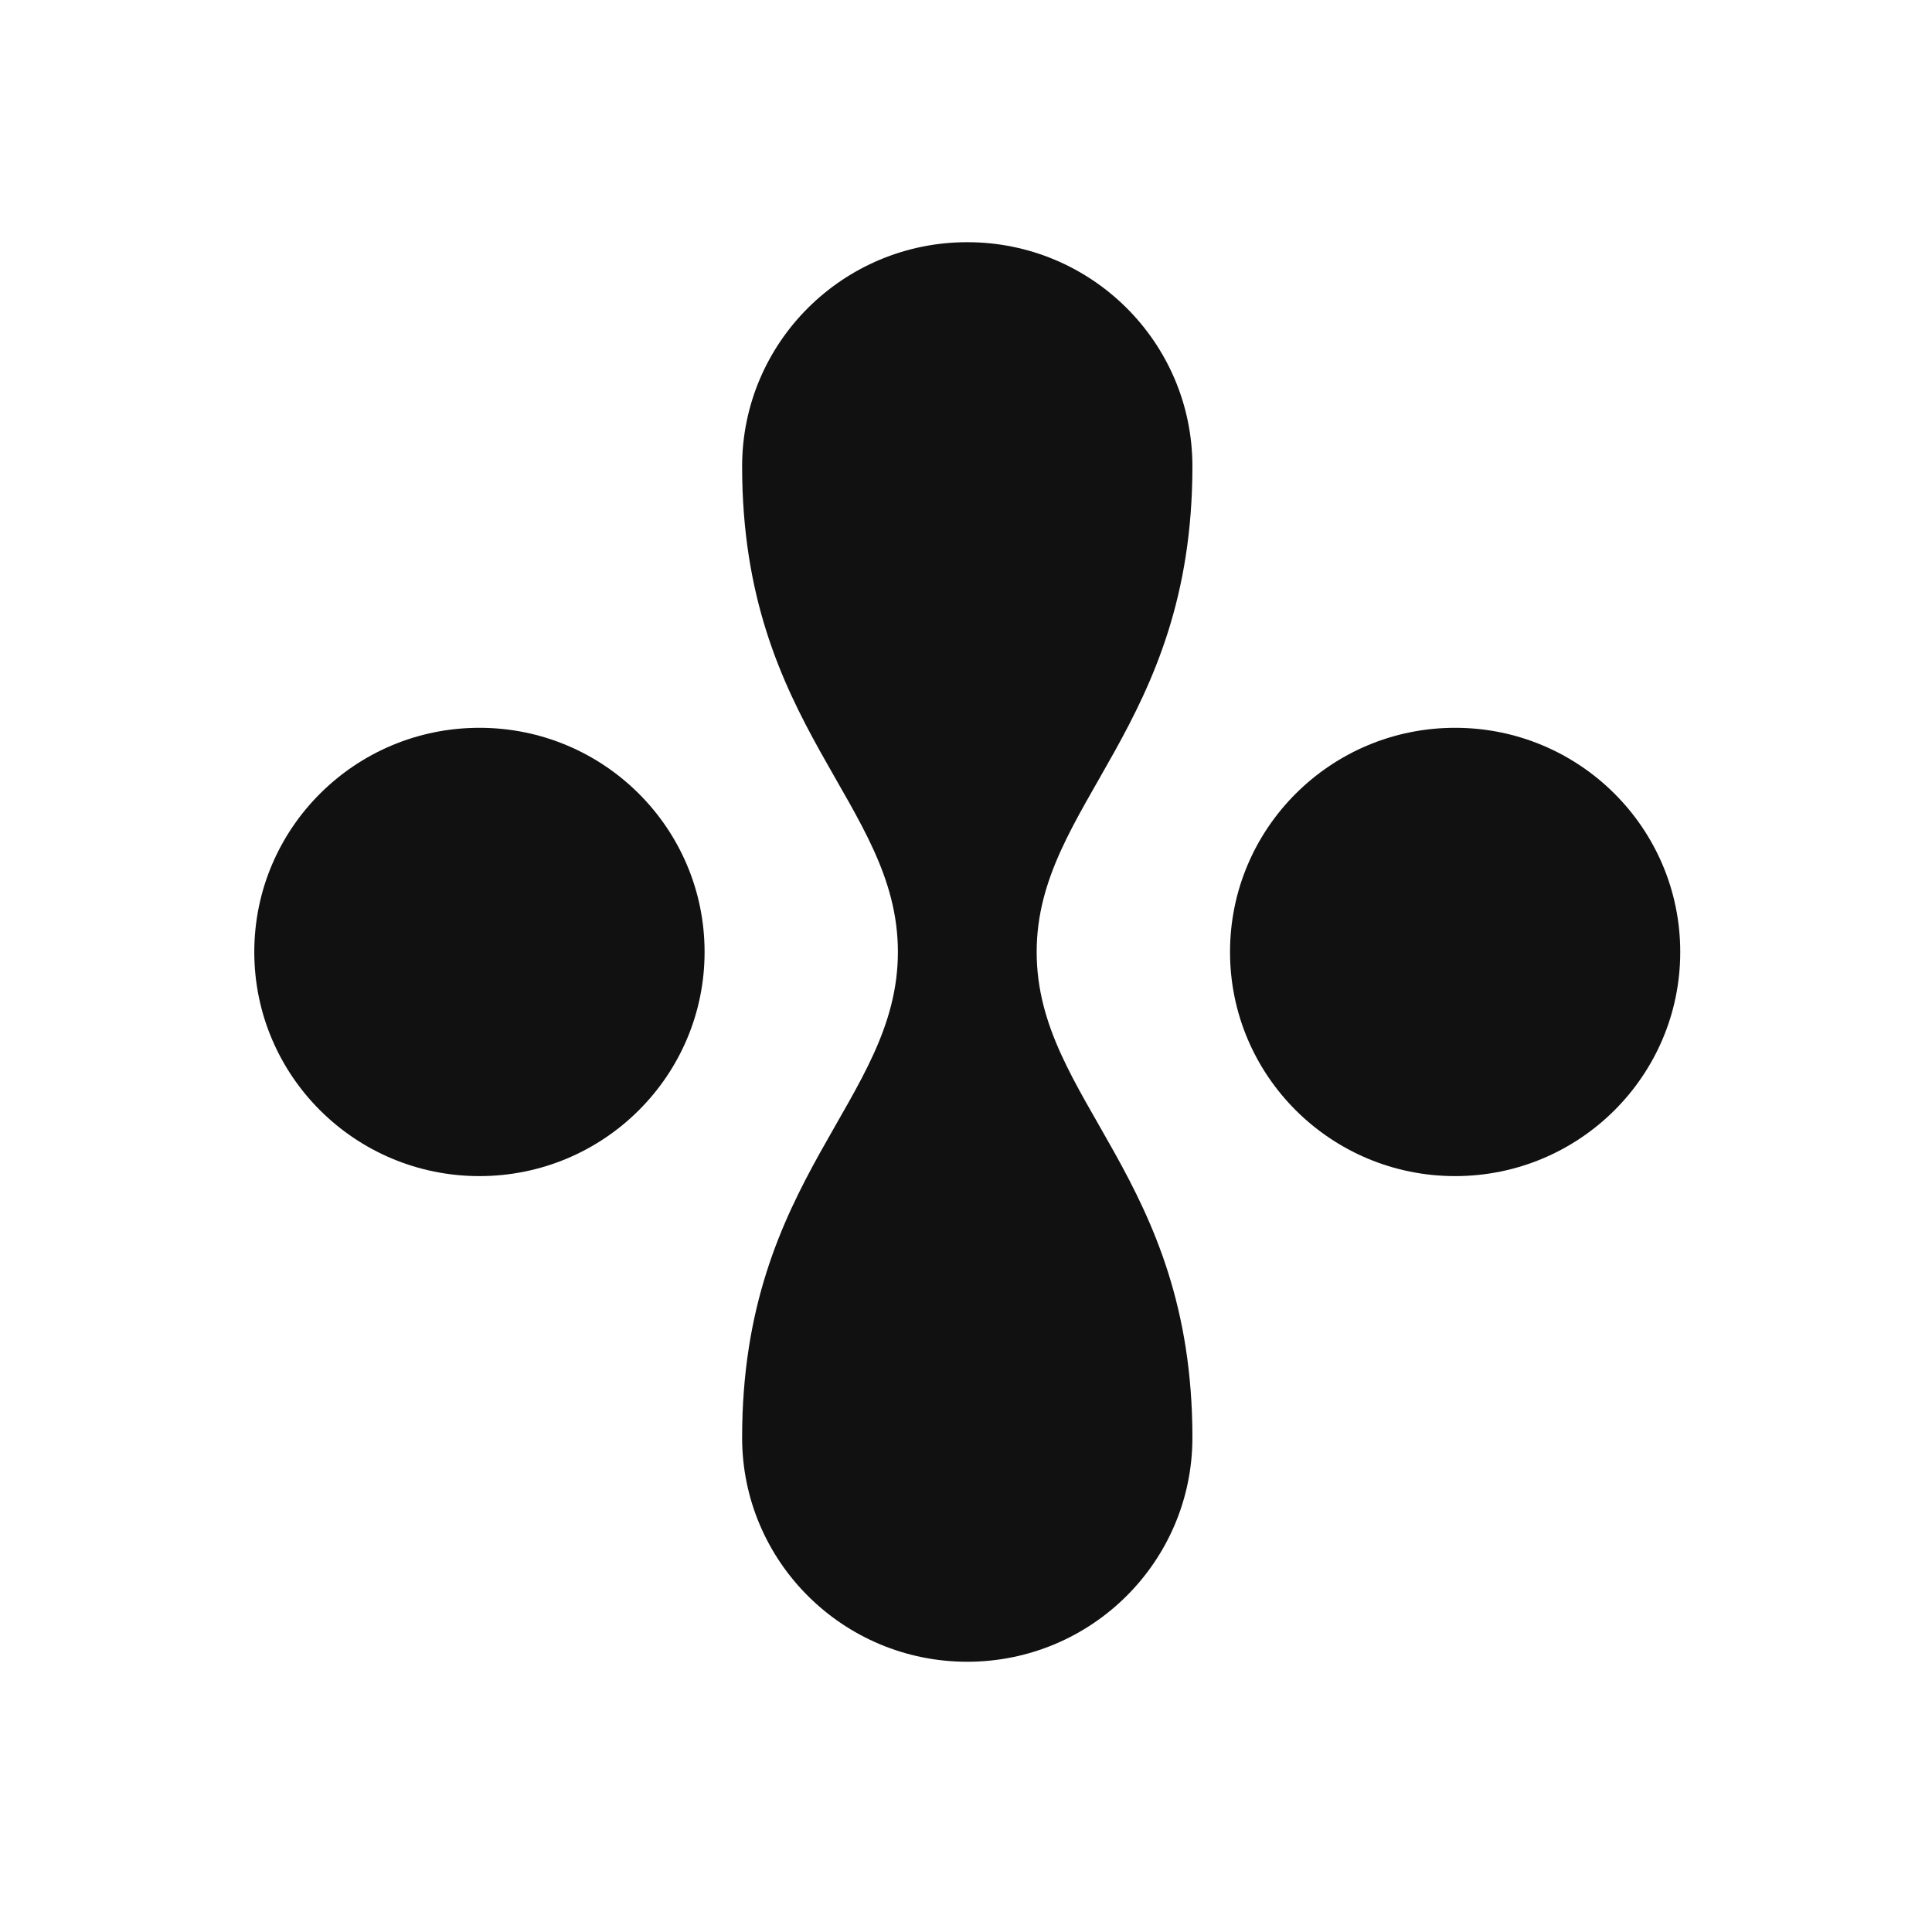
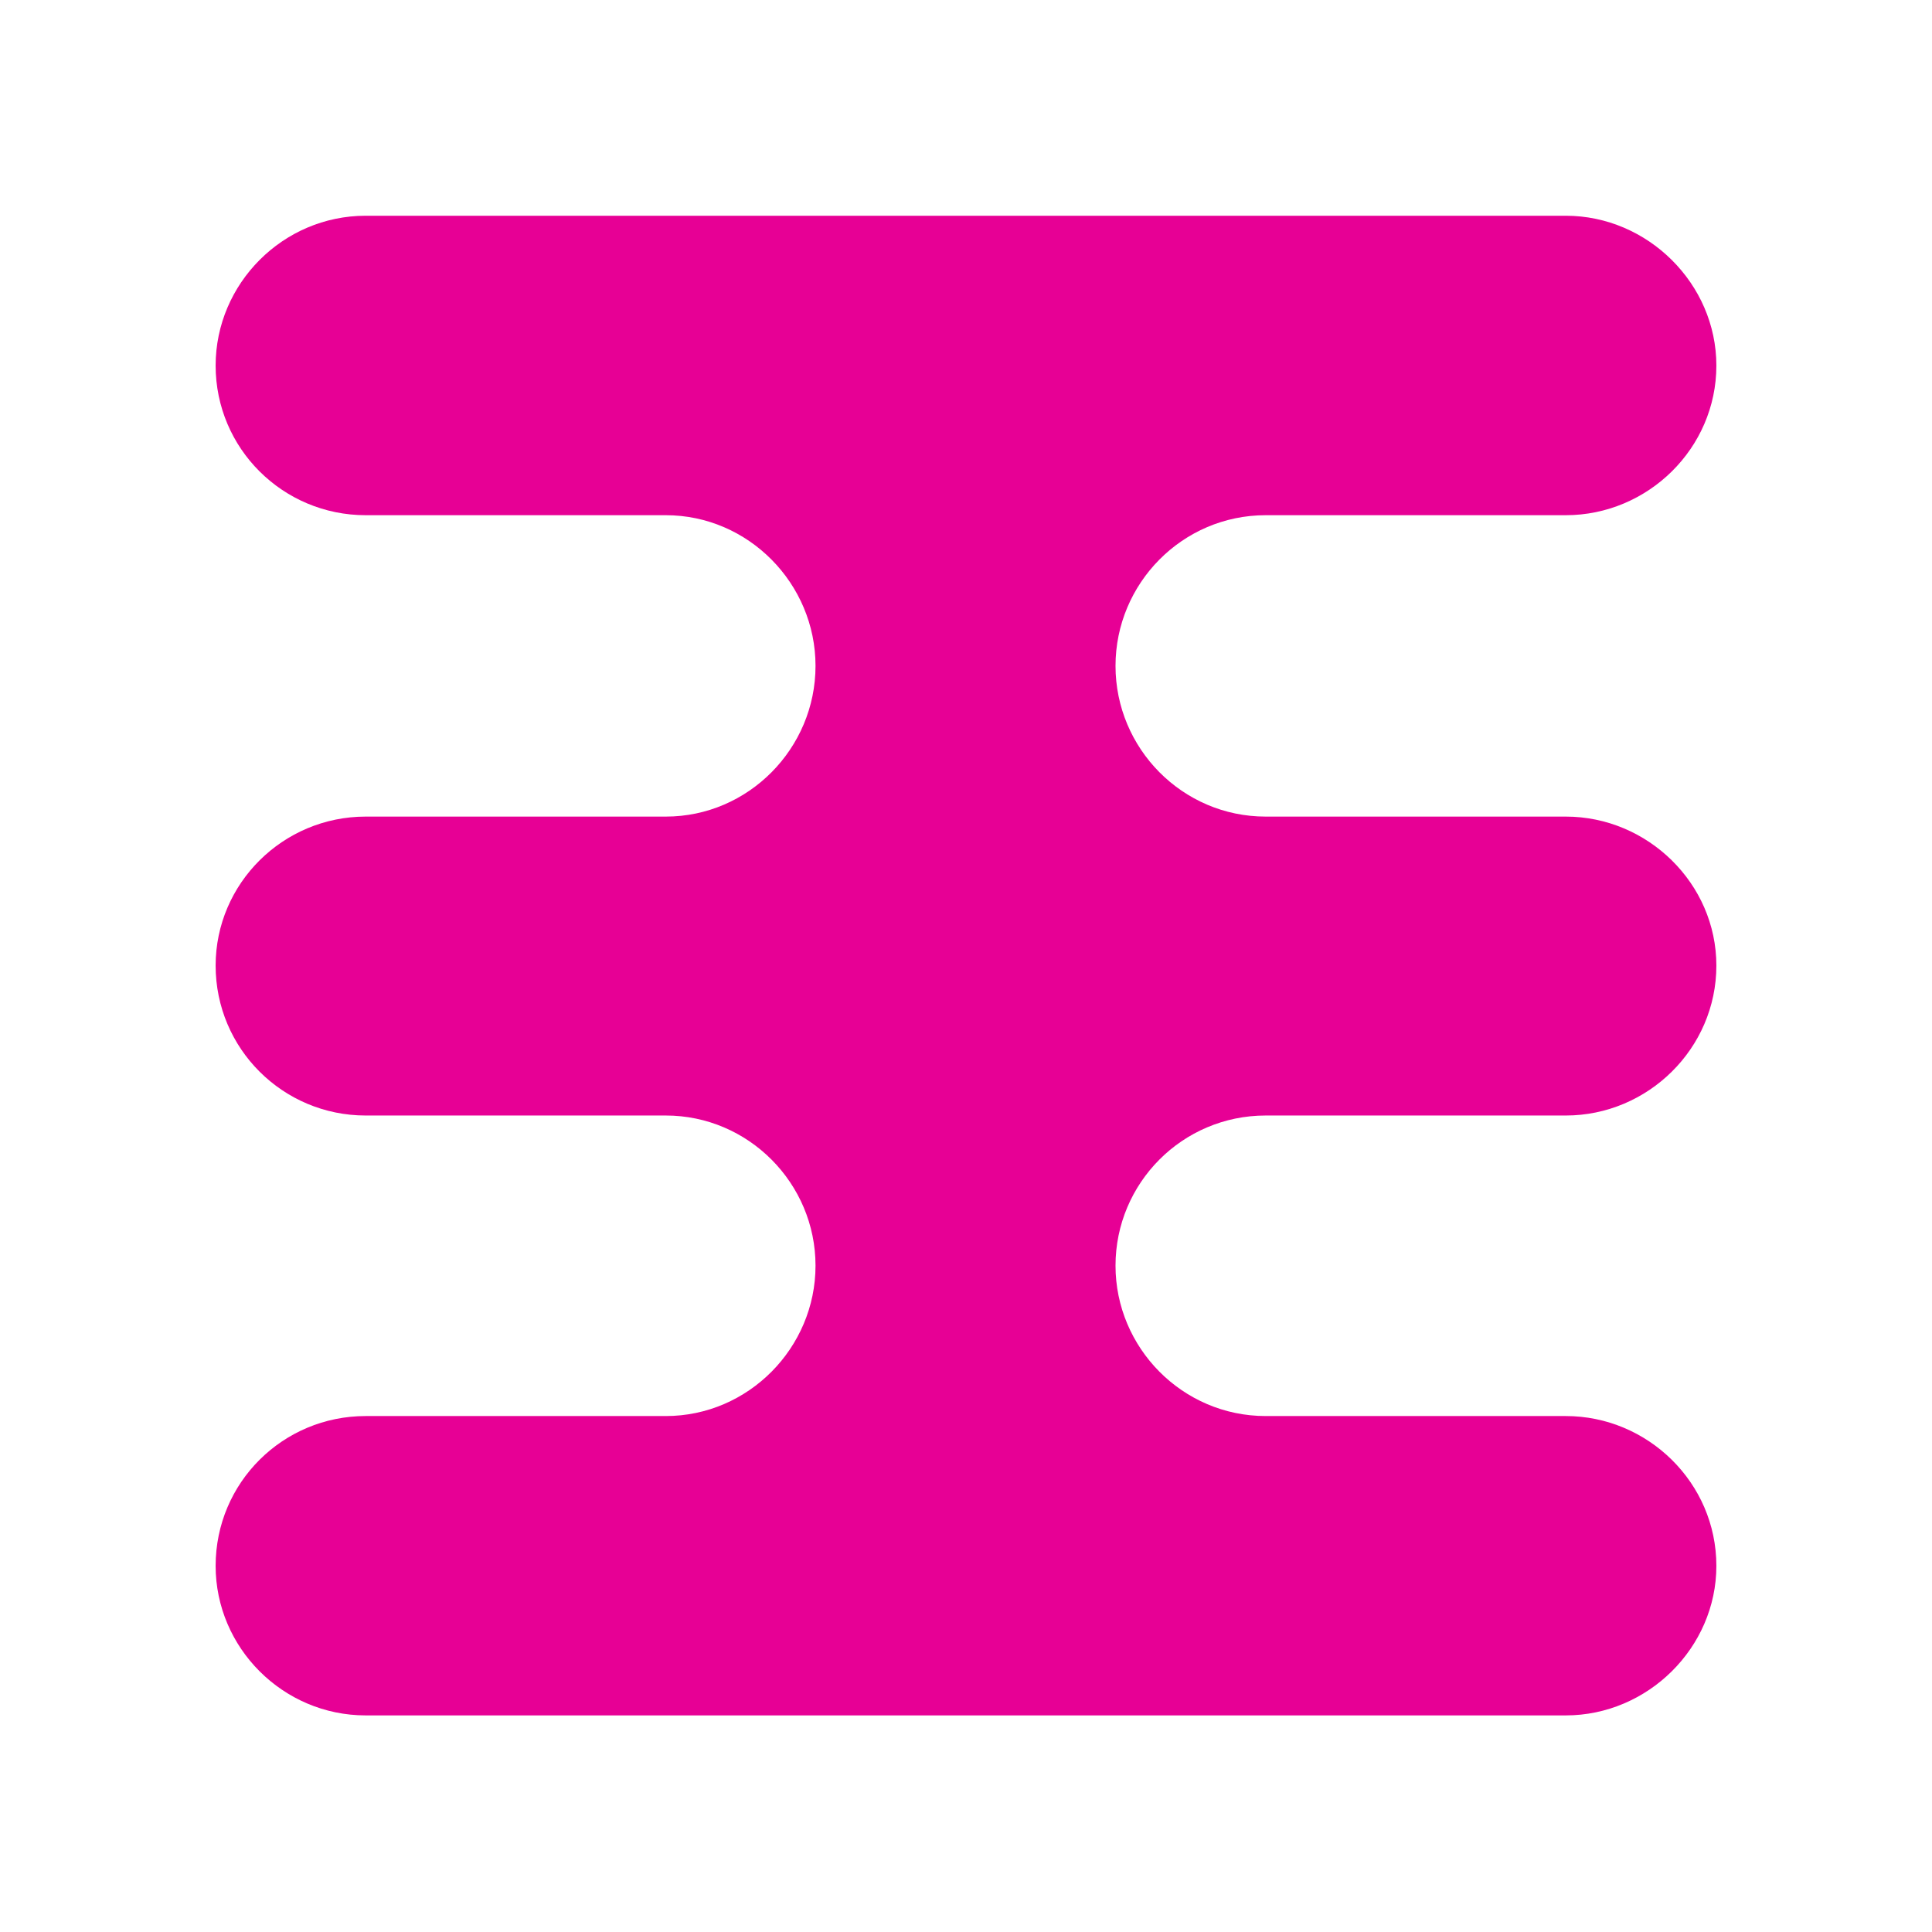
- <svg xmlns="http://www.w3.org/2000/svg" version="1.1" id="레이어_1" x="0px" y="0px" width="100px" height="100px" viewBox="0 0 100 100" enable-background="new 0 0 100 100" xml:space="preserve">
-   <path fill="#111111" d="M36.469,49.274c0-6.408-5.218-11.603-11.654-11.603c-6.438,0-11.653,5.195-11.653,11.603  c0,6.408,5.216,11.601,11.653,11.601C31.251,60.875,36.469,55.682,36.469,49.274 M61.719,74.408c0-13.536-8.061-17.402-8.061-25.136  c0-7.672,8.061-11.601,8.061-25.133c0-6.409-5.217-11.603-11.653-11.603S38.412,17.73,38.412,24.14  c0,13.532,8.063,17.399,8.063,25.133c0,7.733-8.063,11.603-8.063,25.136c0,6.407,5.217,11.603,11.653,11.603  S61.719,80.816,61.719,74.408 M86.969,49.274c0-6.408-5.217-11.603-11.652-11.603c-6.437,0-11.651,5.195-11.651,11.603  c0,6.408,5.215,11.601,11.651,11.601C81.752,60.875,86.969,55.682,86.969,49.274" />
+ <svg xmlns="http://www.w3.org/2000/svg" version="1.1" id="레이어_1" x="0px" y="0px" width="18px" height="18px" viewBox="0 0 18 18" enable-background="new 0 0 18 18" xml:space="preserve">
+   <path fill="#E70095" d="M8.998,2.01H7.598H6.203H3.407c-0.771,0-1.398,0.633-1.398,1.396c0,0.772,0.627,1.394,1.398,1.394h2.796  c0.769,0,1.395,0.637,1.395,1.404c0,0.769-0.626,1.404-1.395,1.404H3.407c-0.771,0-1.398,0.624-1.398,1.388  c0,0.774,0.627,1.397,1.398,1.397h2.796c0.769,0,1.395,0.631,1.395,1.399c0,0.765-0.626,1.401-1.395,1.401H3.407  c-0.771,0-1.398,0.62-1.398,1.396c0,0.762,0.627,1.393,1.398,1.393h11.181c0.763,0,1.403-0.631,1.403-1.393  c0-0.776-0.641-1.396-1.403-1.396h-2.796c-0.776,0-1.399-0.637-1.399-1.401c0-0.769,0.623-1.399,1.399-1.399h2.796  c0.763,0,1.403-0.623,1.403-1.397c0-0.765-0.641-1.388-1.403-1.388h-2.796c-0.776,0-1.399-0.636-1.399-1.404  c0-0.768,0.623-1.404,1.399-1.404h2.796c0.763,0,1.403-0.622,1.403-1.394c0-0.763-0.641-1.396-1.403-1.396h-2.796h-1.399H8.998z" />
</svg>
